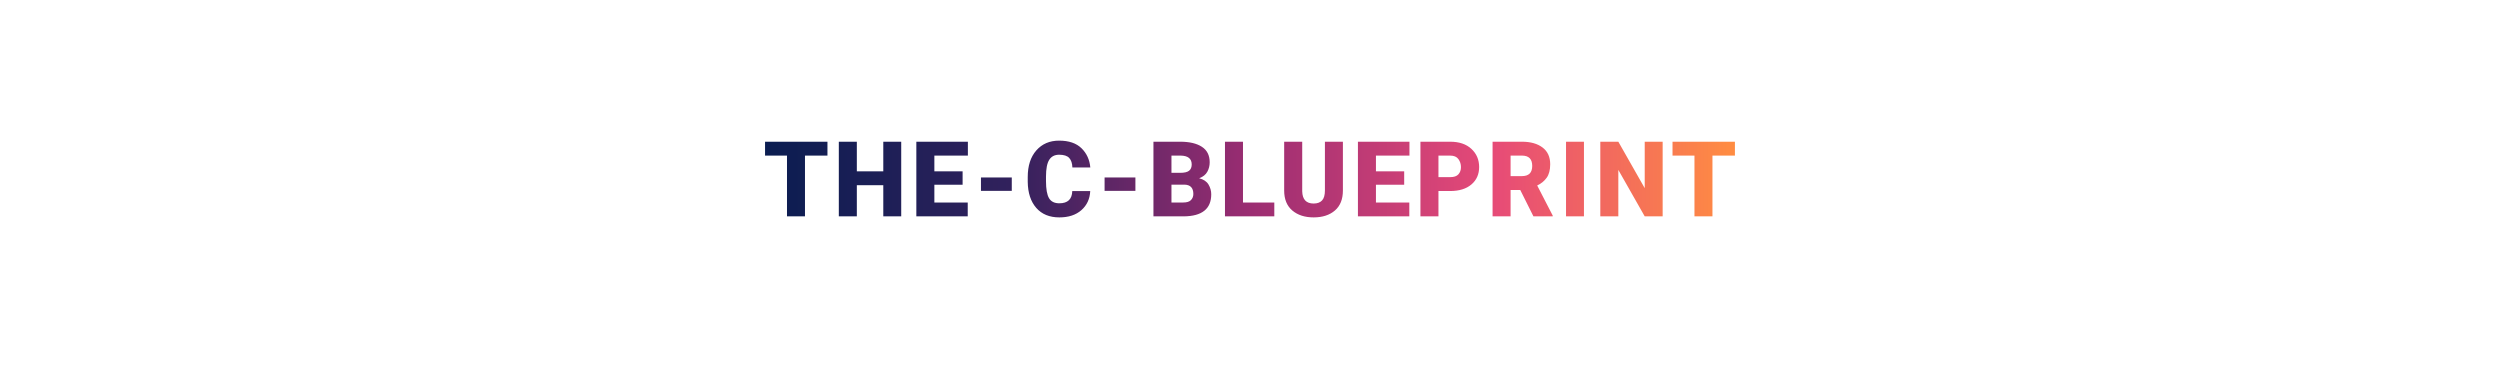
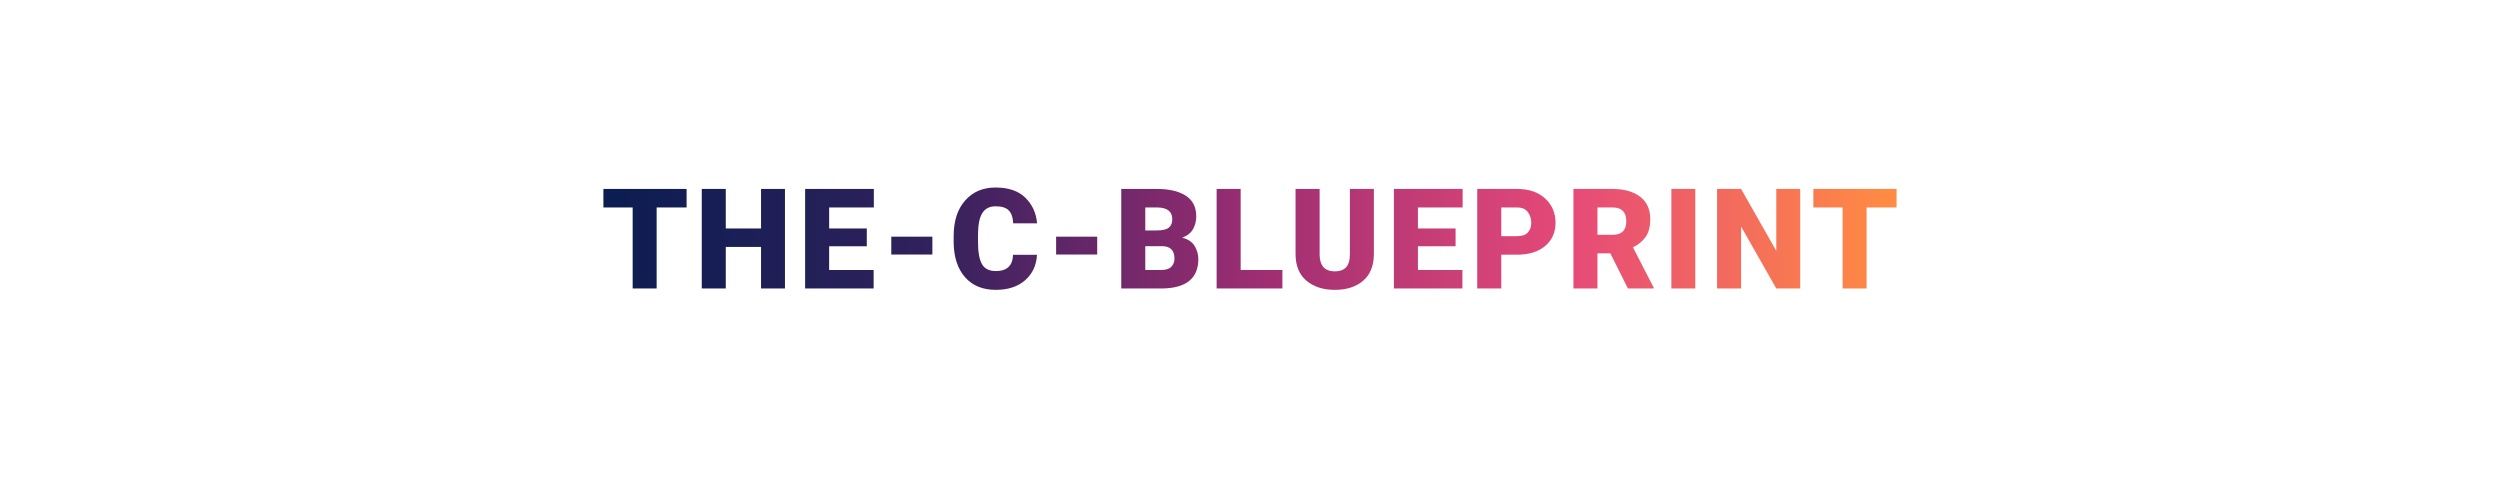
- <svg xmlns="http://www.w3.org/2000/svg" width="800" height="120" viewBox="0 0 1000 200">
+ <svg xmlns="http://www.w3.org/2000/svg" width="1000" height="200" viewBox="0 0 1000 200">
  <defs>
    <linearGradient id="blueprint-gradient" x1="0%" y1="0%" x2="100%" y2="0%">
      <stop offset="0%" stop-color="#0b1d51" />
      <stop offset="25%" stop-color="#31215c" />
      <stop offset="50%" stop-color="#9b2d72" />
      <stop offset="75%" stop-color="#e64a78" />
      <stop offset="100%" stop-color="#ff8c42" />
    </linearGradient>
  </defs>
  <style>
    .title-text {
      font-family: 'Segoe UI', -apple-system, BlinkMacSystemFont, Roboto, Helvetica, Arial, sans-serif;
      font-size: 56px;
      font-weight: 800;
      fill: url(#blueprint-gradient);
      letter-spacing: 2px;
    }
  </style>
  <text x="50%" y="50%" dominant-baseline="middle" text-anchor="middle" class="title-text">THE-C-BLUEPRINT</text>
</svg>
